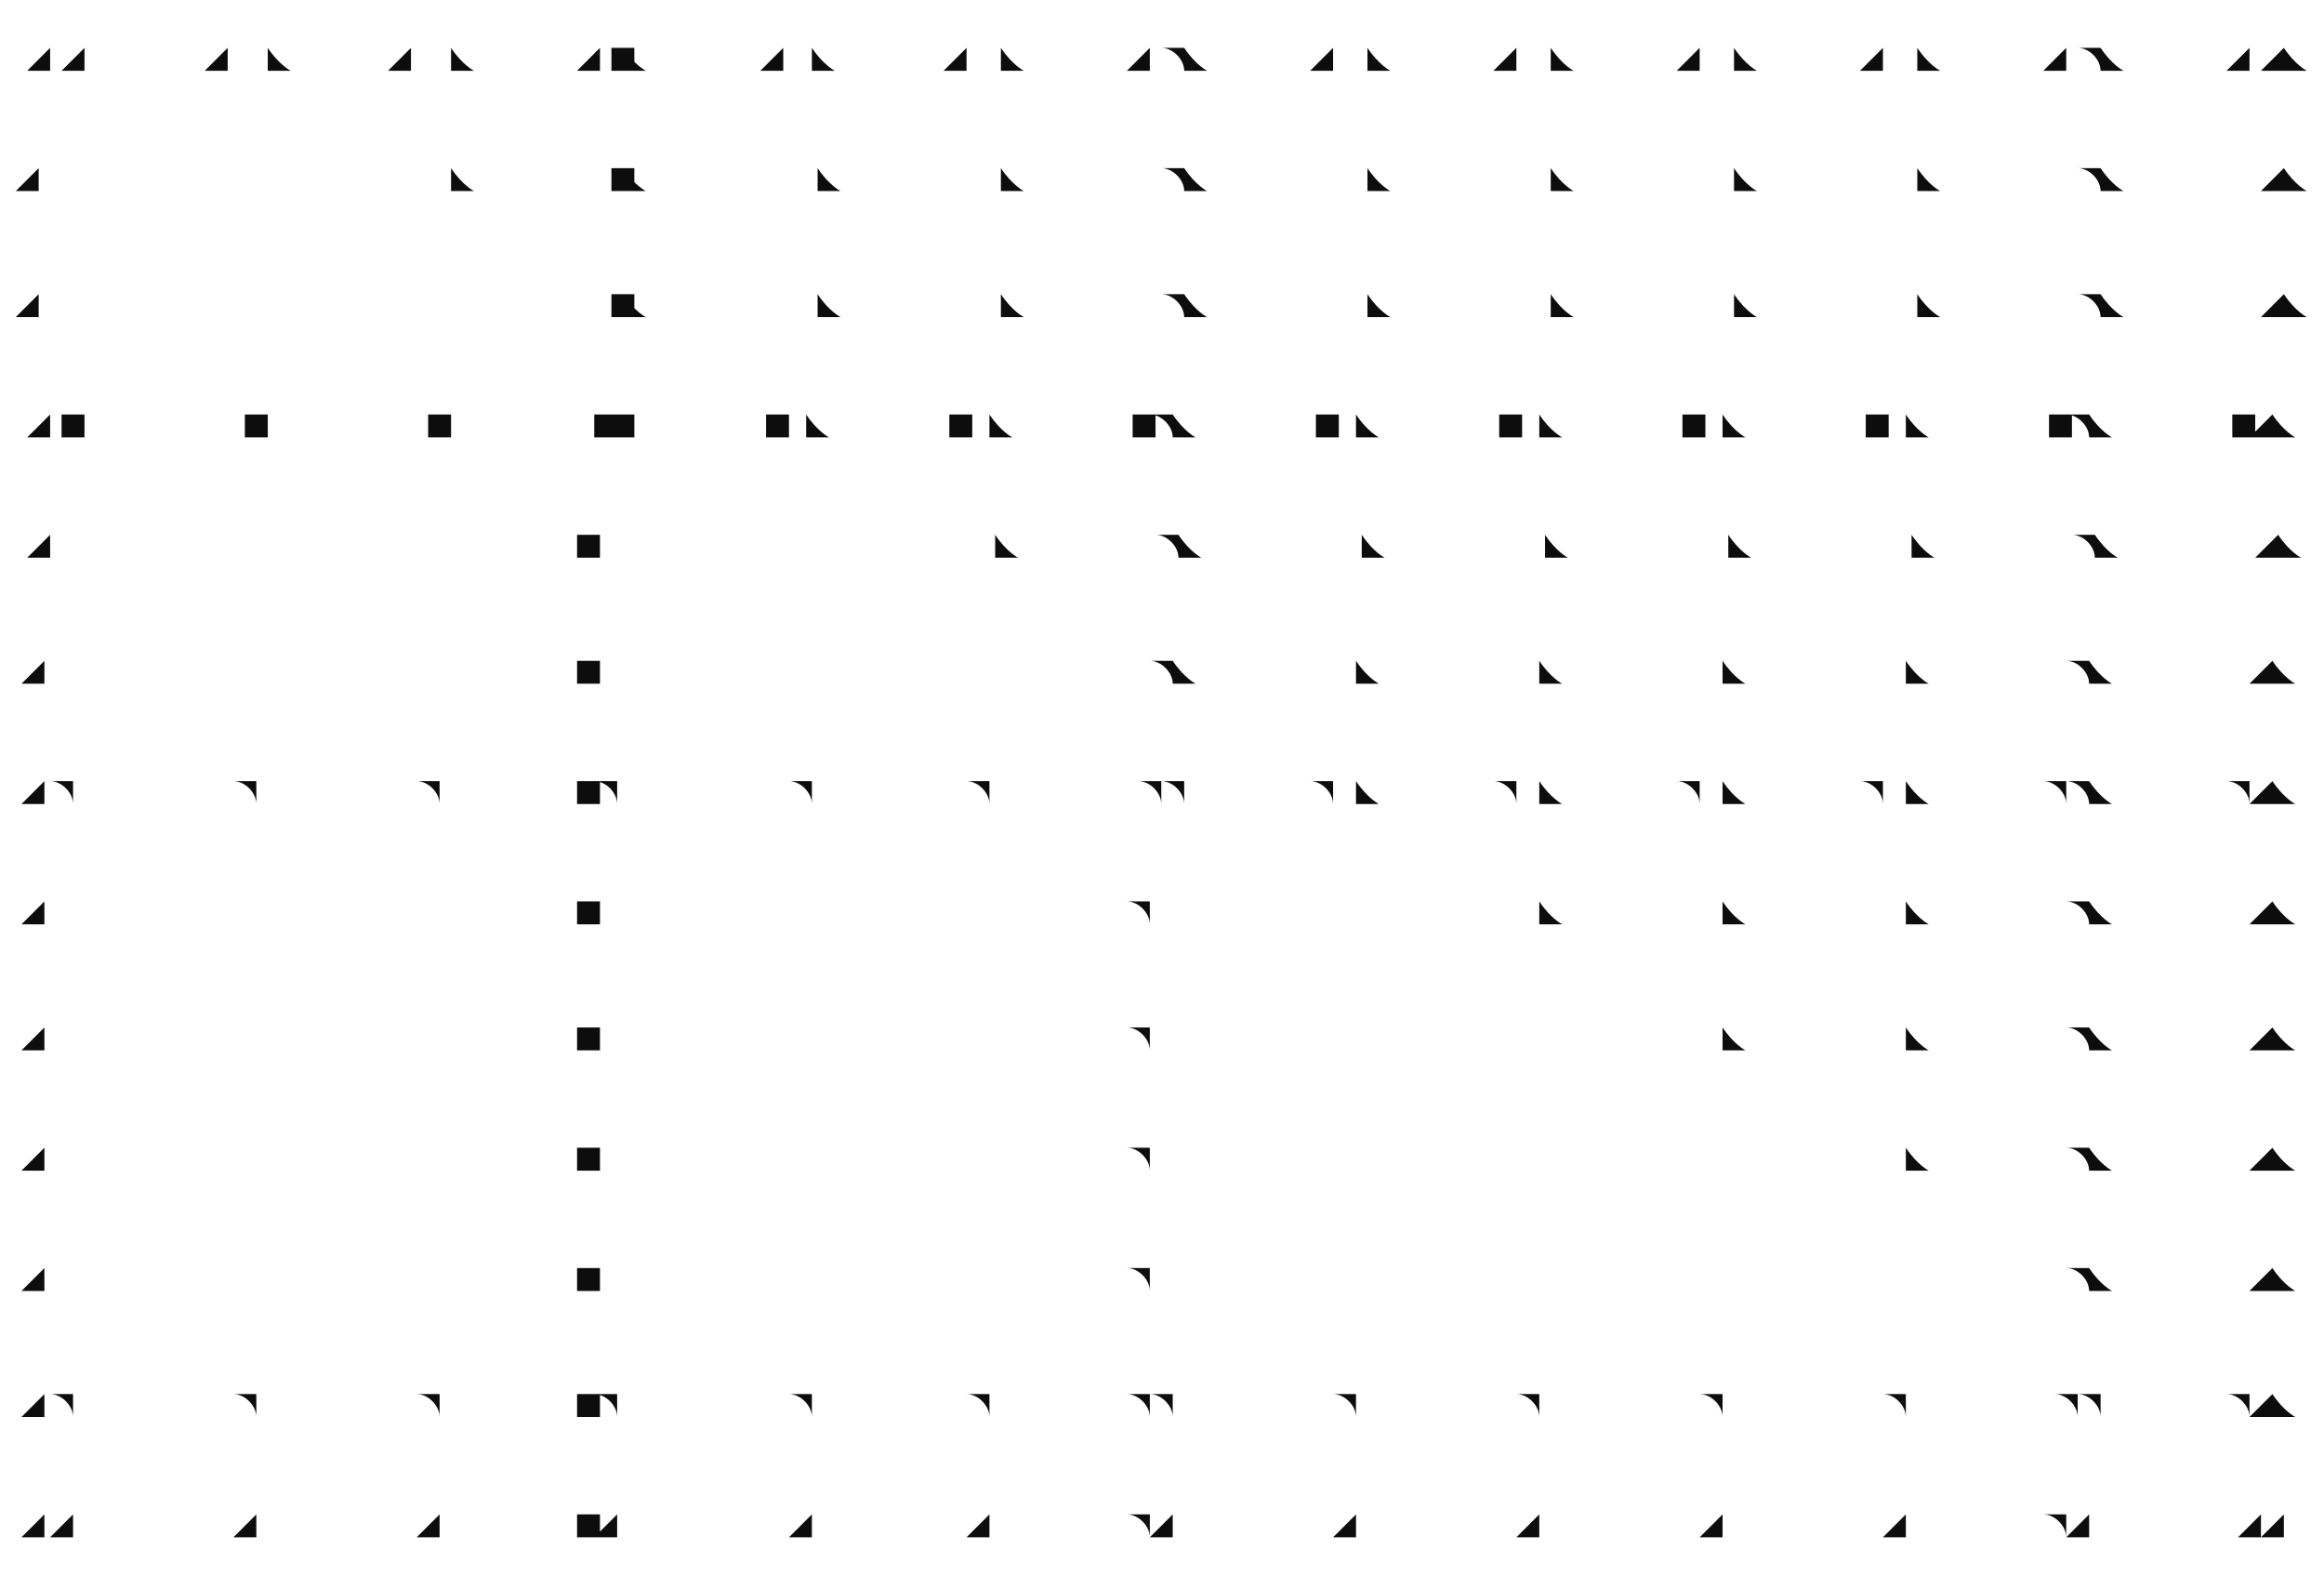
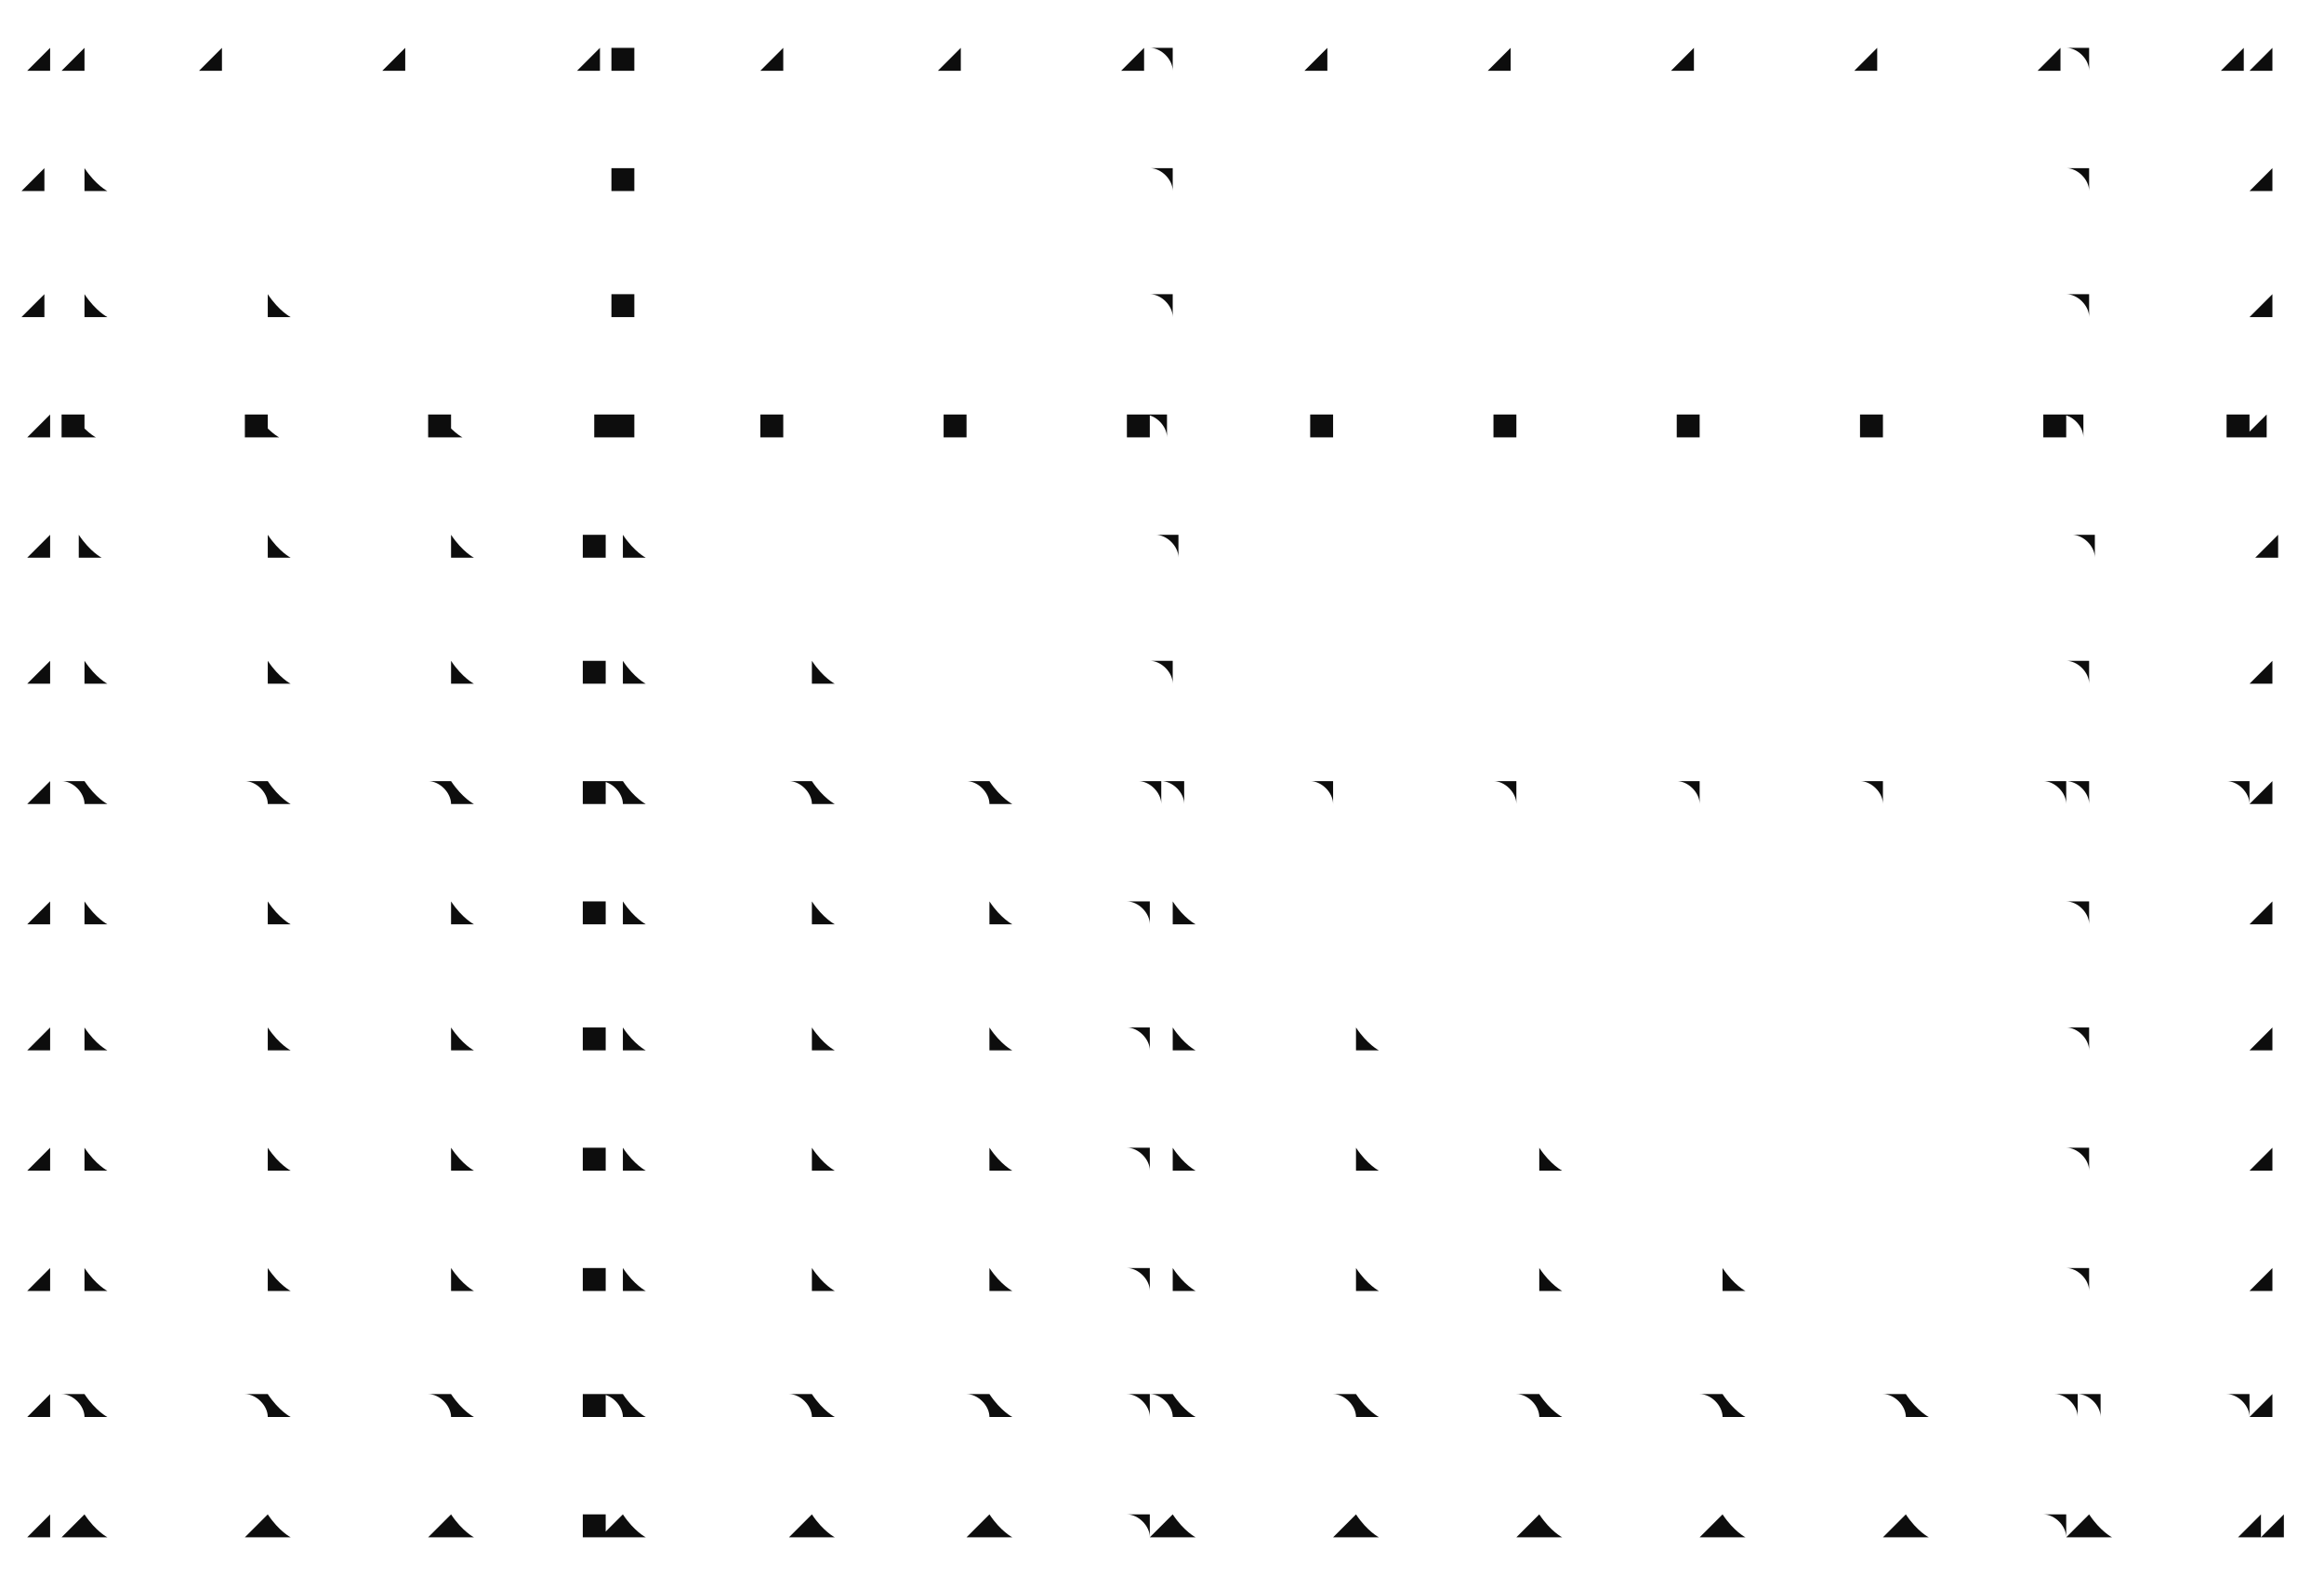
<svg xmlns="http://www.w3.org/2000/svg" height="300.0" viewBox="-0.792 -0.548 1.585 1.083" width="438.856">
  <g fill-opacity="1.0" font-size="3.0e-2" stroke="none" stroke-width="0.0" fill="#0d0d0d" text-anchor="middle">
    <text x="0.75" y="0.5">22</text>
-     <text x="0.75" y="0.417">32s</text>
-     <text x="0.75" y="0.333">42s</text>
-     <text x="0.75" y="0.25">52s</text>
-     <text x="0.75" y="0.167">62s</text>
-     <text x="0.75" y="8.333333333333326e-2">72s</text>
-     <text x="0.75" y="-0.0">82s</text>
-     <text x="0.75" y="-8.333333333333337e-2">92s</text>
-     <text x="0.75" y="-0.167">T2s</text>
-     <text x="0.75" y="-0.25">J2s</text>
-     <text x="0.75" y="-0.333">Q2s</text>
-     <text x="0.75" y="-0.417">K2s</text>
-     <text x="0.75" y="-0.5">A2s</text>
-     <text x="0.625" y="0.5">32o</text>
+     <text x="0.75" y="0.417">32o</text>
+     <text x="0.75" y="0.333">42o</text>
+     <text x="0.75" y="0.25">52o</text>
+     <text x="0.75" y="0.167">62o</text>
+     <text x="0.75" y="8.333333333333326e-2">72o</text>
+     <text x="0.75" y="-0.0">82o</text>
+     <text x="0.75" y="-8.333333333333337e-2">92o</text>
+     <text x="0.75" y="-0.167">T2o</text>
+     <text x="0.75" y="-0.25">J2o</text>
+     <text x="0.75" y="-0.333">Q2o</text>
+     <text x="0.75" y="-0.417">K2o</text>
+     <text x="0.75" y="-0.5">A2o</text>
+     <text x="0.625" y="0.5">32s</text>
    <text x="0.625" y="0.417">33</text>
-     <text x="0.625" y="0.333">43s</text>
-     <text x="0.625" y="0.25">53s</text>
-     <text x="0.625" y="0.167">63s</text>
-     <text x="0.625" y="8.333333333333326e-2">73s</text>
-     <text x="0.625" y="-0.0">83s</text>
-     <text x="0.625" y="-8.333333333333337e-2">93s</text>
-     <text x="0.625" y="-0.167">T3s</text>
-     <text x="0.625" y="-0.25">J3s</text>
-     <text x="0.625" y="-0.333">Q3s</text>
-     <text x="0.625" y="-0.417">K3s</text>
-     <text x="0.625" y="-0.5">A3s</text>
-     <text x="0.5" y="0.5">42o</text>
-     <text x="0.5" y="0.417">43o</text>
+     <text x="0.625" y="0.333">43o</text>
+     <text x="0.625" y="0.25">53o</text>
+     <text x="0.625" y="0.167">63o</text>
+     <text x="0.625" y="8.333333333333326e-2">73o</text>
+     <text x="0.625" y="-0.0">83o</text>
+     <text x="0.625" y="-8.333333333333337e-2">93o</text>
+     <text x="0.625" y="-0.167">T3o</text>
+     <text x="0.625" y="-0.25">J3o</text>
+     <text x="0.625" y="-0.333">Q3o</text>
+     <text x="0.625" y="-0.417">K3o</text>
+     <text x="0.625" y="-0.5">A3o</text>
+     <text x="0.5" y="0.5">42s</text>
+     <text x="0.5" y="0.417">43s</text>
    <text x="0.5" y="0.333">44</text>
-     <text x="0.5" y="0.25">54s</text>
-     <text x="0.5" y="0.167">64s</text>
-     <text x="0.5" y="8.333333333333326e-2">74s</text>
-     <text x="0.5" y="-0.0">84s</text>
-     <text x="0.5" y="-8.333333333333337e-2">94s</text>
-     <text x="0.5" y="-0.167">T4s</text>
-     <text x="0.5" y="-0.25">J4s</text>
-     <text x="0.5" y="-0.333">Q4s</text>
-     <text x="0.5" y="-0.417">K4s</text>
-     <text x="0.5" y="-0.5">A4s</text>
-     <text x="0.375" y="0.5">52o</text>
-     <text x="0.375" y="0.417">53o</text>
-     <text x="0.375" y="0.333">54o</text>
+     <text x="0.5" y="0.25">54o</text>
+     <text x="0.5" y="0.167">64o</text>
+     <text x="0.5" y="8.333333333333326e-2">74o</text>
+     <text x="0.5" y="-0.0">84o</text>
+     <text x="0.5" y="-8.333333333333337e-2">94o</text>
+     <text x="0.5" y="-0.167">T4o</text>
+     <text x="0.5" y="-0.25">J4o</text>
+     <text x="0.5" y="-0.333">Q4o</text>
+     <text x="0.5" y="-0.417">K4o</text>
+     <text x="0.5" y="-0.5">A4o</text>
+     <text x="0.375" y="0.5">52s</text>
+     <text x="0.375" y="0.417">53s</text>
+     <text x="0.375" y="0.333">54s</text>
    <text x="0.375" y="0.25">55</text>
-     <text x="0.375" y="0.167">65s</text>
-     <text x="0.375" y="8.333333333333326e-2">75s</text>
-     <text x="0.375" y="-0.0">85s</text>
-     <text x="0.375" y="-8.333333333333337e-2">95s</text>
-     <text x="0.375" y="-0.167">T5s</text>
-     <text x="0.375" y="-0.25">J5s</text>
-     <text x="0.375" y="-0.333">Q5s</text>
-     <text x="0.375" y="-0.417">K5s</text>
-     <text x="0.375" y="-0.5">A5s</text>
-     <text x="0.25" y="0.5">62o</text>
-     <text x="0.25" y="0.417">63o</text>
-     <text x="0.25" y="0.333">64o</text>
-     <text x="0.25" y="0.25">65o</text>
+     <text x="0.375" y="0.167">65o</text>
+     <text x="0.375" y="8.333333333333326e-2">75o</text>
+     <text x="0.375" y="-0.0">85o</text>
+     <text x="0.375" y="-8.333333333333337e-2">95o</text>
+     <text x="0.375" y="-0.167">T5o</text>
+     <text x="0.375" y="-0.25">J5o</text>
+     <text x="0.375" y="-0.333">Q5o</text>
+     <text x="0.375" y="-0.417">K5o</text>
+     <text x="0.375" y="-0.5">A5o</text>
+     <text x="0.25" y="0.5">62s</text>
+     <text x="0.25" y="0.417">63s</text>
+     <text x="0.25" y="0.333">64s</text>
+     <text x="0.25" y="0.25">65s</text>
    <text x="0.25" y="0.167">66</text>
-     <text x="0.25" y="8.333333333333326e-2">76s</text>
-     <text x="0.25" y="-0.0">86s</text>
-     <text x="0.25" y="-8.333333333333337e-2">96s</text>
-     <text x="0.25" y="-0.167">T6s</text>
-     <text x="0.25" y="-0.25">J6s</text>
-     <text x="0.25" y="-0.333">Q6s</text>
-     <text x="0.25" y="-0.417">K6s</text>
-     <text x="0.25" y="-0.5">A6s</text>
-     <text x="0.125" y="0.5">72o</text>
-     <text x="0.125" y="0.417">73o</text>
-     <text x="0.125" y="0.333">74o</text>
-     <text x="0.125" y="0.25">75o</text>
-     <text x="0.125" y="0.167">76o</text>
+     <text x="0.25" y="8.333333333333326e-2">76o</text>
+     <text x="0.25" y="-0.0">86o</text>
+     <text x="0.25" y="-8.333333333333337e-2">96o</text>
+     <text x="0.25" y="-0.167">T6o</text>
+     <text x="0.25" y="-0.25">J6o</text>
+     <text x="0.25" y="-0.333">Q6o</text>
+     <text x="0.25" y="-0.417">K6o</text>
+     <text x="0.25" y="-0.5">A6o</text>
+     <text x="0.125" y="0.5">72s</text>
+     <text x="0.125" y="0.417">73s</text>
+     <text x="0.125" y="0.333">74s</text>
+     <text x="0.125" y="0.25">75s</text>
+     <text x="0.125" y="0.167">76s</text>
    <text x="0.125" y="8.333333333333326e-2">77</text>
-     <text x="0.125" y="-0.0">87s</text>
-     <text x="0.125" y="-8.333333333333337e-2">97s</text>
-     <text x="0.125" y="-0.167">T7s</text>
-     <text x="0.125" y="-0.25">J7s</text>
-     <text x="0.125" y="-0.333">Q7s</text>
-     <text x="0.125" y="-0.417">K7s</text>
-     <text x="0.125" y="-0.5">A7s</text>
-     <text x="0.0" y="0.5">82o</text>
-     <text x="0.0" y="0.417">83o</text>
-     <text x="0.0" y="0.333">84o</text>
-     <text x="0.0" y="0.25">85o</text>
-     <text x="0.0" y="0.167">86o</text>
-     <text x="0.0" y="8.333333333333326e-2">87o</text>
+     <text x="0.125" y="-0.0">87o</text>
+     <text x="0.125" y="-8.333333333333337e-2">97o</text>
+     <text x="0.125" y="-0.167">T7o</text>
+     <text x="0.125" y="-0.25">J7o</text>
+     <text x="0.125" y="-0.333">Q7o</text>
+     <text x="0.125" y="-0.417">K7o</text>
+     <text x="0.125" y="-0.5">A7o</text>
+     <text x="0.0" y="0.5">82s</text>
+     <text x="0.0" y="0.417">83s</text>
+     <text x="0.0" y="0.333">84s</text>
+     <text x="0.0" y="0.25">85s</text>
+     <text x="0.0" y="0.167">86s</text>
+     <text x="0.0" y="8.333333333333326e-2">87s</text>
    <text x="0.0" y="-0.0">88</text>
-     <text x="0.0" y="-8.333333333333337e-2">98s</text>
-     <text x="0.0" y="-0.167">T8s</text>
-     <text x="0.0" y="-0.25">J8s</text>
-     <text x="0.0" y="-0.333">Q8s</text>
-     <text x="0.0" y="-0.417">K8s</text>
-     <text x="0.0" y="-0.5">A8s</text>
-     <text x="-0.125" y="0.5">92o</text>
-     <text x="-0.125" y="0.417">93o</text>
-     <text x="-0.125" y="0.333">94o</text>
-     <text x="-0.125" y="0.25">95o</text>
-     <text x="-0.125" y="0.167">96o</text>
-     <text x="-0.125" y="8.333333333333326e-2">97o</text>
-     <text x="-0.125" y="-0.0">98o</text>
+     <text x="0.0" y="-8.333333333333337e-2">98o</text>
+     <text x="0.0" y="-0.167">T8o</text>
+     <text x="0.0" y="-0.25">J8o</text>
+     <text x="0.0" y="-0.333">Q8o</text>
+     <text x="0.0" y="-0.417">K8o</text>
+     <text x="0.0" y="-0.5">A8o</text>
+     <text x="-0.125" y="0.5">92s</text>
+     <text x="-0.125" y="0.417">93s</text>
+     <text x="-0.125" y="0.333">94s</text>
+     <text x="-0.125" y="0.25">95s</text>
+     <text x="-0.125" y="0.167">96s</text>
+     <text x="-0.125" y="8.333333333333326e-2">97s</text>
+     <text x="-0.125" y="-0.0">98s</text>
    <text x="-0.125" y="-8.333333333333337e-2">99</text>
-     <text x="-0.125" y="-0.167">T9s</text>
-     <text x="-0.125" y="-0.25">J9s</text>
-     <text x="-0.125" y="-0.333">Q9s</text>
-     <text x="-0.125" y="-0.417">K9s</text>
-     <text x="-0.125" y="-0.5">A9s</text>
-     <text x="-0.25" y="0.5">T2o</text>
-     <text x="-0.25" y="0.417">T3o</text>
-     <text x="-0.25" y="0.333">T4o</text>
-     <text x="-0.25" y="0.25">T5o</text>
-     <text x="-0.25" y="0.167">T6o</text>
-     <text x="-0.25" y="8.333333333333326e-2">T7o</text>
-     <text x="-0.25" y="-0.0">T8o</text>
-     <text x="-0.25" y="-8.333333333333337e-2">T9o</text>
+     <text x="-0.125" y="-0.167">T9o</text>
+     <text x="-0.125" y="-0.25">J9o</text>
+     <text x="-0.125" y="-0.333">Q9o</text>
+     <text x="-0.125" y="-0.417">K9o</text>
+     <text x="-0.125" y="-0.5">A9o</text>
+     <text x="-0.25" y="0.5">T2s</text>
+     <text x="-0.25" y="0.417">T3s</text>
+     <text x="-0.25" y="0.333">T4s</text>
+     <text x="-0.25" y="0.25">T5s</text>
+     <text x="-0.25" y="0.167">T6s</text>
+     <text x="-0.25" y="8.333333333333326e-2">T7s</text>
+     <text x="-0.25" y="-0.0">T8s</text>
+     <text x="-0.25" y="-8.333333333333337e-2">T9s</text>
    <text x="-0.25" y="-0.167">TT</text>
-     <text x="-0.25" y="-0.25">JTs</text>
-     <text x="-0.25" y="-0.333">QTs</text>
-     <text x="-0.25" y="-0.417">KTs</text>
-     <text x="-0.25" y="-0.5">ATs</text>
-     <text x="-0.375" y="0.5">J2o</text>
-     <text x="-0.375" y="0.417">J3o</text>
-     <text x="-0.375" y="0.333">J4o</text>
-     <text x="-0.375" y="0.25">J5o</text>
-     <text x="-0.375" y="0.167">J6o</text>
-     <text x="-0.375" y="8.333333333333326e-2">J7o</text>
-     <text x="-0.375" y="-0.0">J8o</text>
-     <text x="-0.375" y="-8.333333333333337e-2">J9o</text>
-     <text x="-0.375" y="-0.167">JTo</text>
+     <text x="-0.25" y="-0.25">JTo</text>
+     <text x="-0.25" y="-0.333">QTo</text>
+     <text x="-0.25" y="-0.417">KTo</text>
+     <text x="-0.25" y="-0.5">ATo</text>
+     <text x="-0.375" y="0.5">J2s</text>
+     <text x="-0.375" y="0.417">J3s</text>
+     <text x="-0.375" y="0.333">J4s</text>
+     <text x="-0.375" y="0.25">J5s</text>
+     <text x="-0.375" y="0.167">J6s</text>
+     <text x="-0.375" y="8.333333333333326e-2">J7s</text>
+     <text x="-0.375" y="-0.0">J8s</text>
+     <text x="-0.375" y="-8.333333333333337e-2">J9s</text>
+     <text x="-0.375" y="-0.167">JTs</text>
    <text x="-0.375" y="-0.25">JJ</text>
-     <text x="-0.375" y="-0.333">QJs</text>
-     <text x="-0.375" y="-0.417">KJs</text>
-     <text x="-0.375" y="-0.5">AJs</text>
-     <text x="-0.5" y="0.5">Q2o</text>
-     <text x="-0.5" y="0.417">Q3o</text>
-     <text x="-0.5" y="0.333">Q4o</text>
-     <text x="-0.5" y="0.25">Q5o</text>
-     <text x="-0.5" y="0.167">Q6o</text>
-     <text x="-0.5" y="8.333333333333326e-2">Q7o</text>
-     <text x="-0.5" y="-0.0">Q8o</text>
-     <text x="-0.5" y="-8.333333333333337e-2">Q9o</text>
-     <text x="-0.5" y="-0.167">QTo</text>
-     <text x="-0.5" y="-0.25">QJo</text>
+     <text x="-0.375" y="-0.333">QJo</text>
+     <text x="-0.375" y="-0.417">KJo</text>
+     <text x="-0.375" y="-0.5">AJo</text>
+     <text x="-0.5" y="0.5">Q2s</text>
+     <text x="-0.5" y="0.417">Q3s</text>
+     <text x="-0.5" y="0.333">Q4s</text>
+     <text x="-0.5" y="0.25">Q5s</text>
+     <text x="-0.5" y="0.167">Q6s</text>
+     <text x="-0.5" y="8.333333333333326e-2">Q7s</text>
+     <text x="-0.5" y="-0.0">Q8s</text>
+     <text x="-0.5" y="-8.333333333333337e-2">Q9s</text>
+     <text x="-0.5" y="-0.167">QTs</text>
+     <text x="-0.5" y="-0.25">QJs</text>
    <text x="-0.5" y="-0.333">QQ</text>
-     <text x="-0.5" y="-0.417">KQs</text>
-     <text x="-0.5" y="-0.5">AQs</text>
-     <text x="-0.625" y="0.5">K2o</text>
-     <text x="-0.625" y="0.417">K3o</text>
-     <text x="-0.625" y="0.333">K4o</text>
-     <text x="-0.625" y="0.25">K5o</text>
-     <text x="-0.625" y="0.167">K6o</text>
-     <text x="-0.625" y="8.333333333333326e-2">K7o</text>
-     <text x="-0.625" y="-0.0">K8o</text>
-     <text x="-0.625" y="-8.333333333333337e-2">K9o</text>
-     <text x="-0.625" y="-0.167">KTo</text>
-     <text x="-0.625" y="-0.25">KJo</text>
-     <text x="-0.625" y="-0.333">KQo</text>
+     <text x="-0.5" y="-0.417">KQo</text>
+     <text x="-0.5" y="-0.5">AQo</text>
+     <text x="-0.625" y="0.5">K2s</text>
+     <text x="-0.625" y="0.417">K3s</text>
+     <text x="-0.625" y="0.333">K4s</text>
+     <text x="-0.625" y="0.25">K5s</text>
+     <text x="-0.625" y="0.167">K6s</text>
+     <text x="-0.625" y="8.333333333333326e-2">K7s</text>
+     <text x="-0.625" y="-0.0">K8s</text>
+     <text x="-0.625" y="-8.333333333333337e-2">K9s</text>
+     <text x="-0.625" y="-0.167">KTs</text>
+     <text x="-0.625" y="-0.25">KJs</text>
+     <text x="-0.625" y="-0.333">KQs</text>
    <text x="-0.625" y="-0.417">KK</text>
-     <text x="-0.625" y="-0.5">AKs</text>
-     <text x="-0.75" y="0.5">A2o</text>
-     <text x="-0.75" y="0.417">A3o</text>
-     <text x="-0.75" y="0.333">A4o</text>
-     <text x="-0.75" y="0.25">A5o</text>
-     <text x="-0.75" y="0.167">A6o</text>
-     <text x="-0.75" y="8.333333333333326e-2">A7o</text>
-     <text x="-0.75" y="-0.0">A8o</text>
-     <text x="-0.75" y="-8.333333333333337e-2">A9o</text>
-     <text x="-0.75" y="-0.167">ATo</text>
-     <text x="-0.75" y="-0.25">AJo</text>
-     <text x="-0.75" y="-0.333">AQo</text>
-     <text x="-0.75" y="-0.417">AKo</text>
+     <text x="-0.625" y="-0.5">AKo</text>
+     <text x="-0.75" y="0.5">A2s</text>
+     <text x="-0.75" y="0.417">A3s</text>
+     <text x="-0.75" y="0.333">A4s</text>
+     <text x="-0.75" y="0.25">A5s</text>
+     <text x="-0.75" y="0.167">A6s</text>
+     <text x="-0.75" y="8.333333333333326e-2">A7s</text>
+     <text x="-0.75" y="-0.0">A8s</text>
+     <text x="-0.75" y="-8.333333333333337e-2">A9s</text>
+     <text x="-0.75" y="-0.167">ATs</text>
+     <text x="-0.75" y="-0.25">AJs</text>
+     <text x="-0.75" y="-0.333">AQs</text>
+     <text x="-0.75" y="-0.417">AKs</text>
    <text x="-0.75" y="-0.5">AA</text>
  </g>
</svg>
